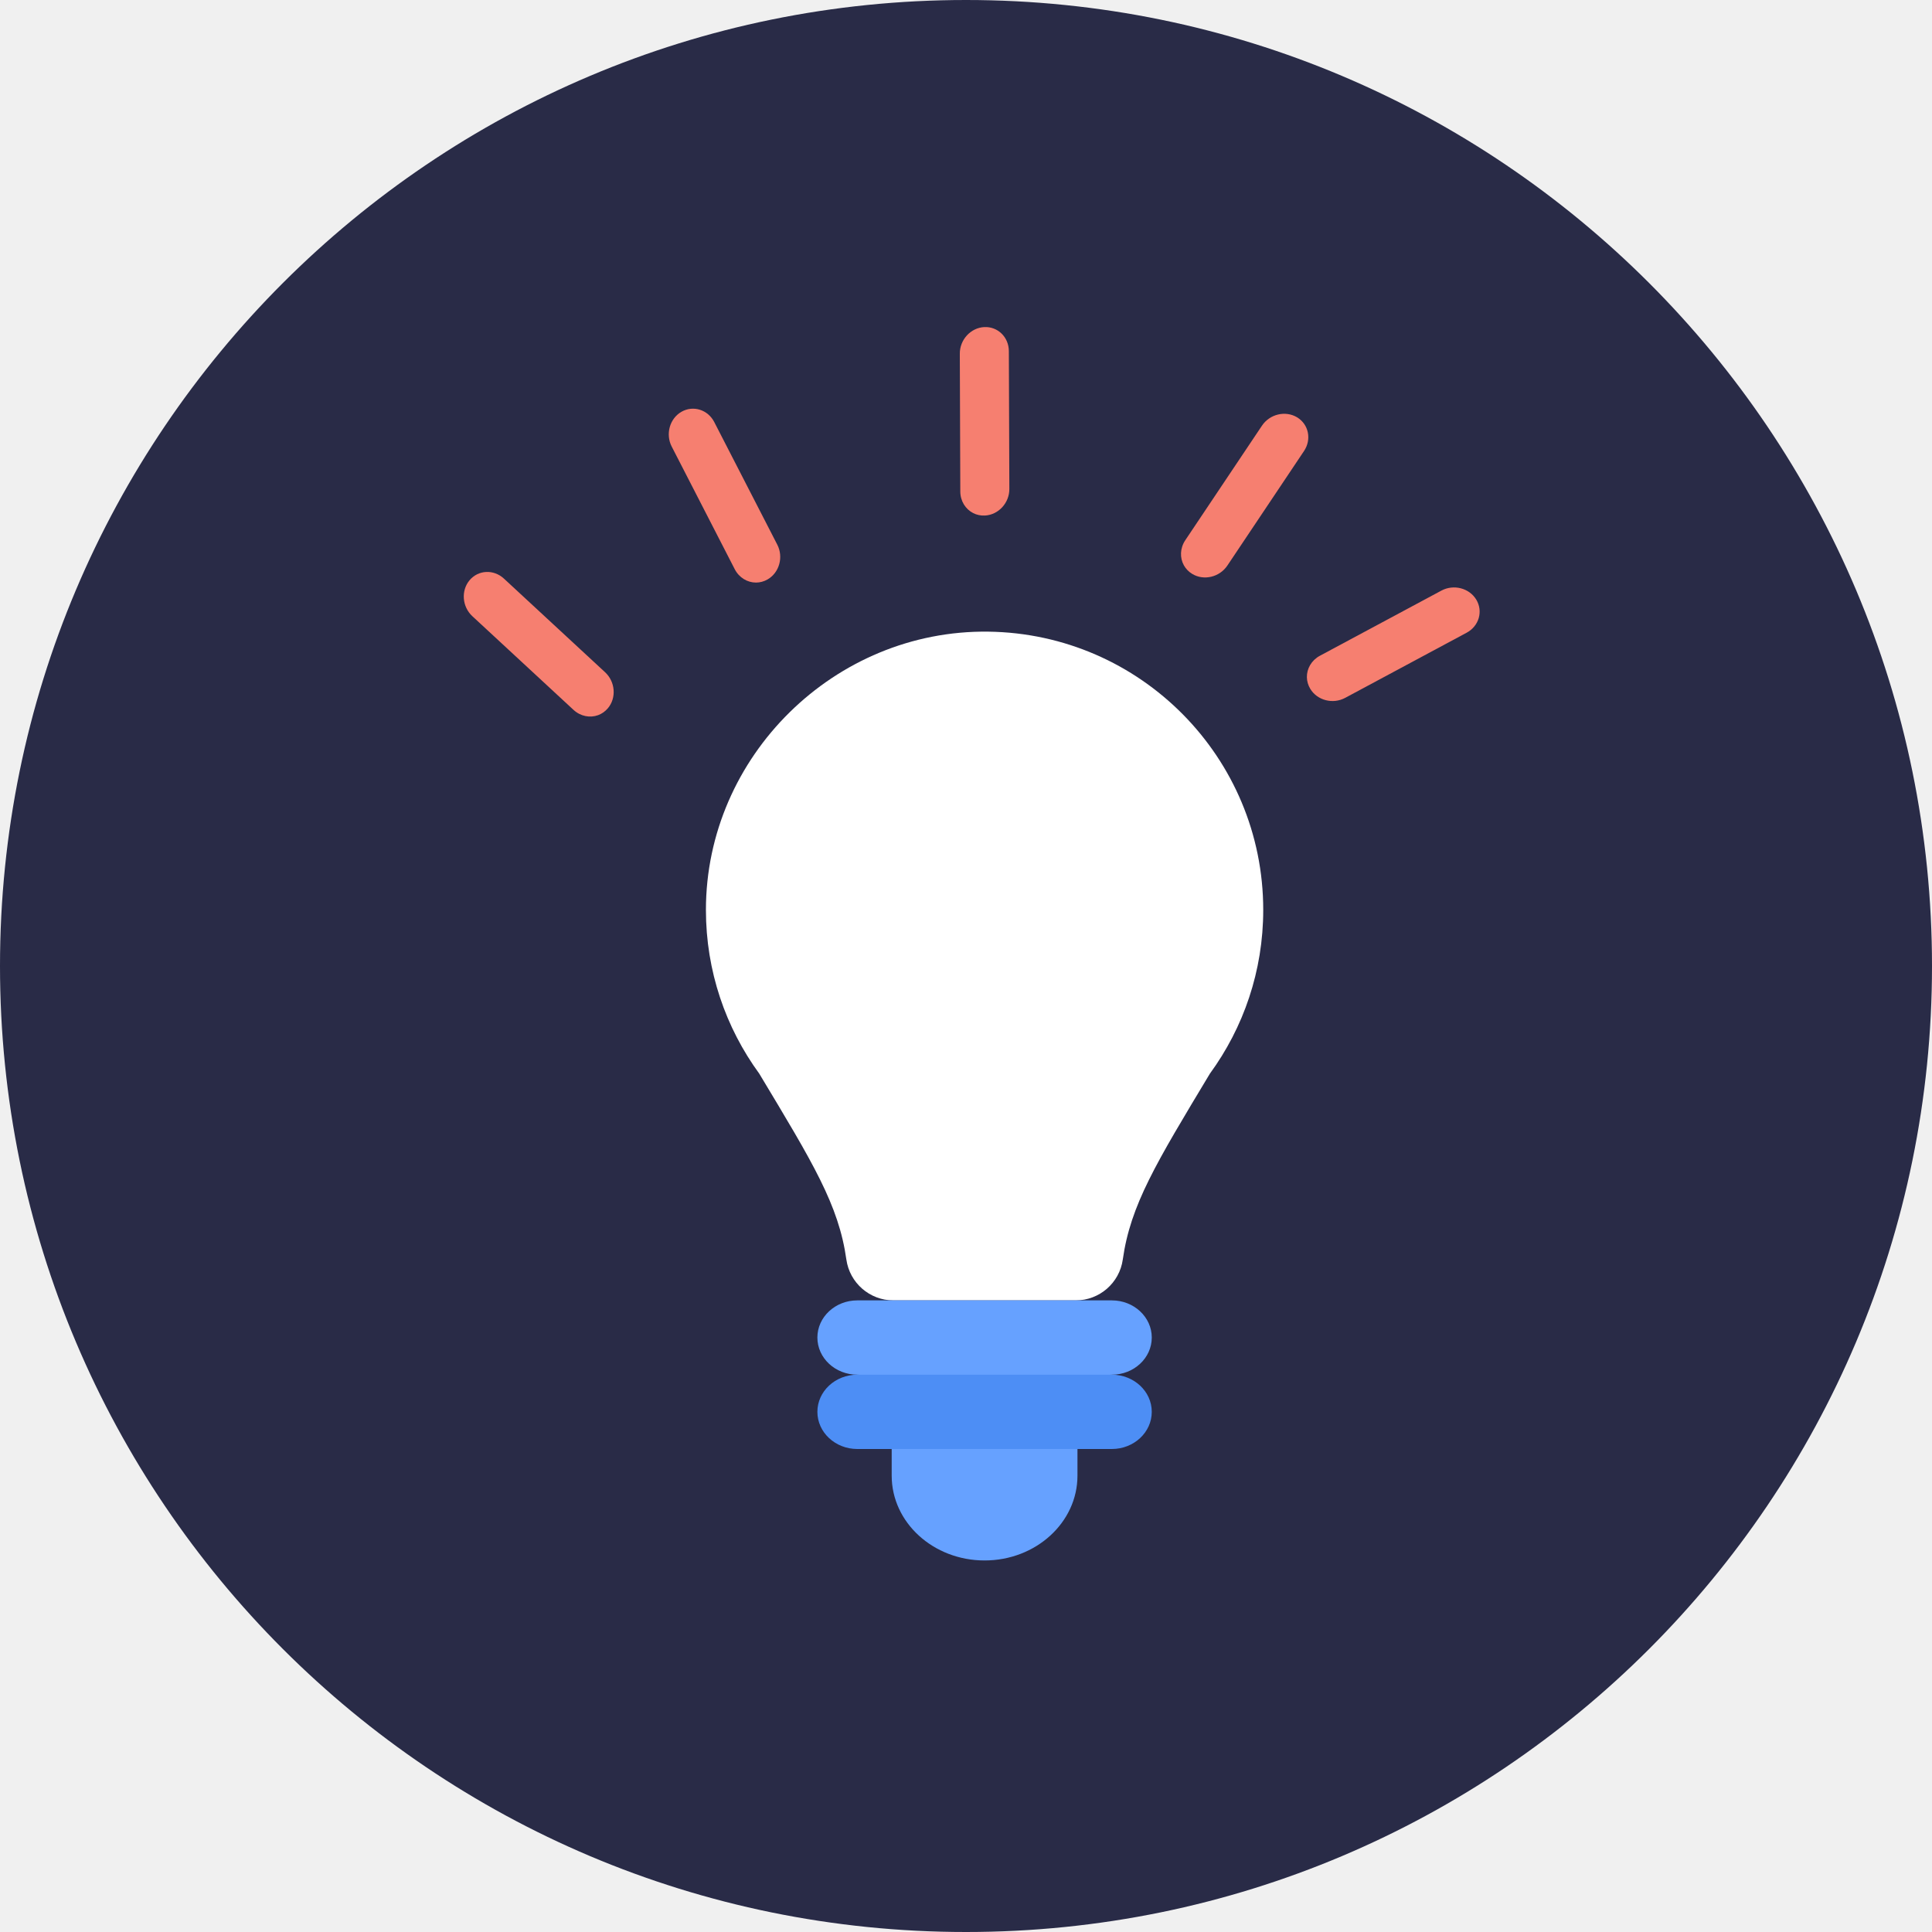
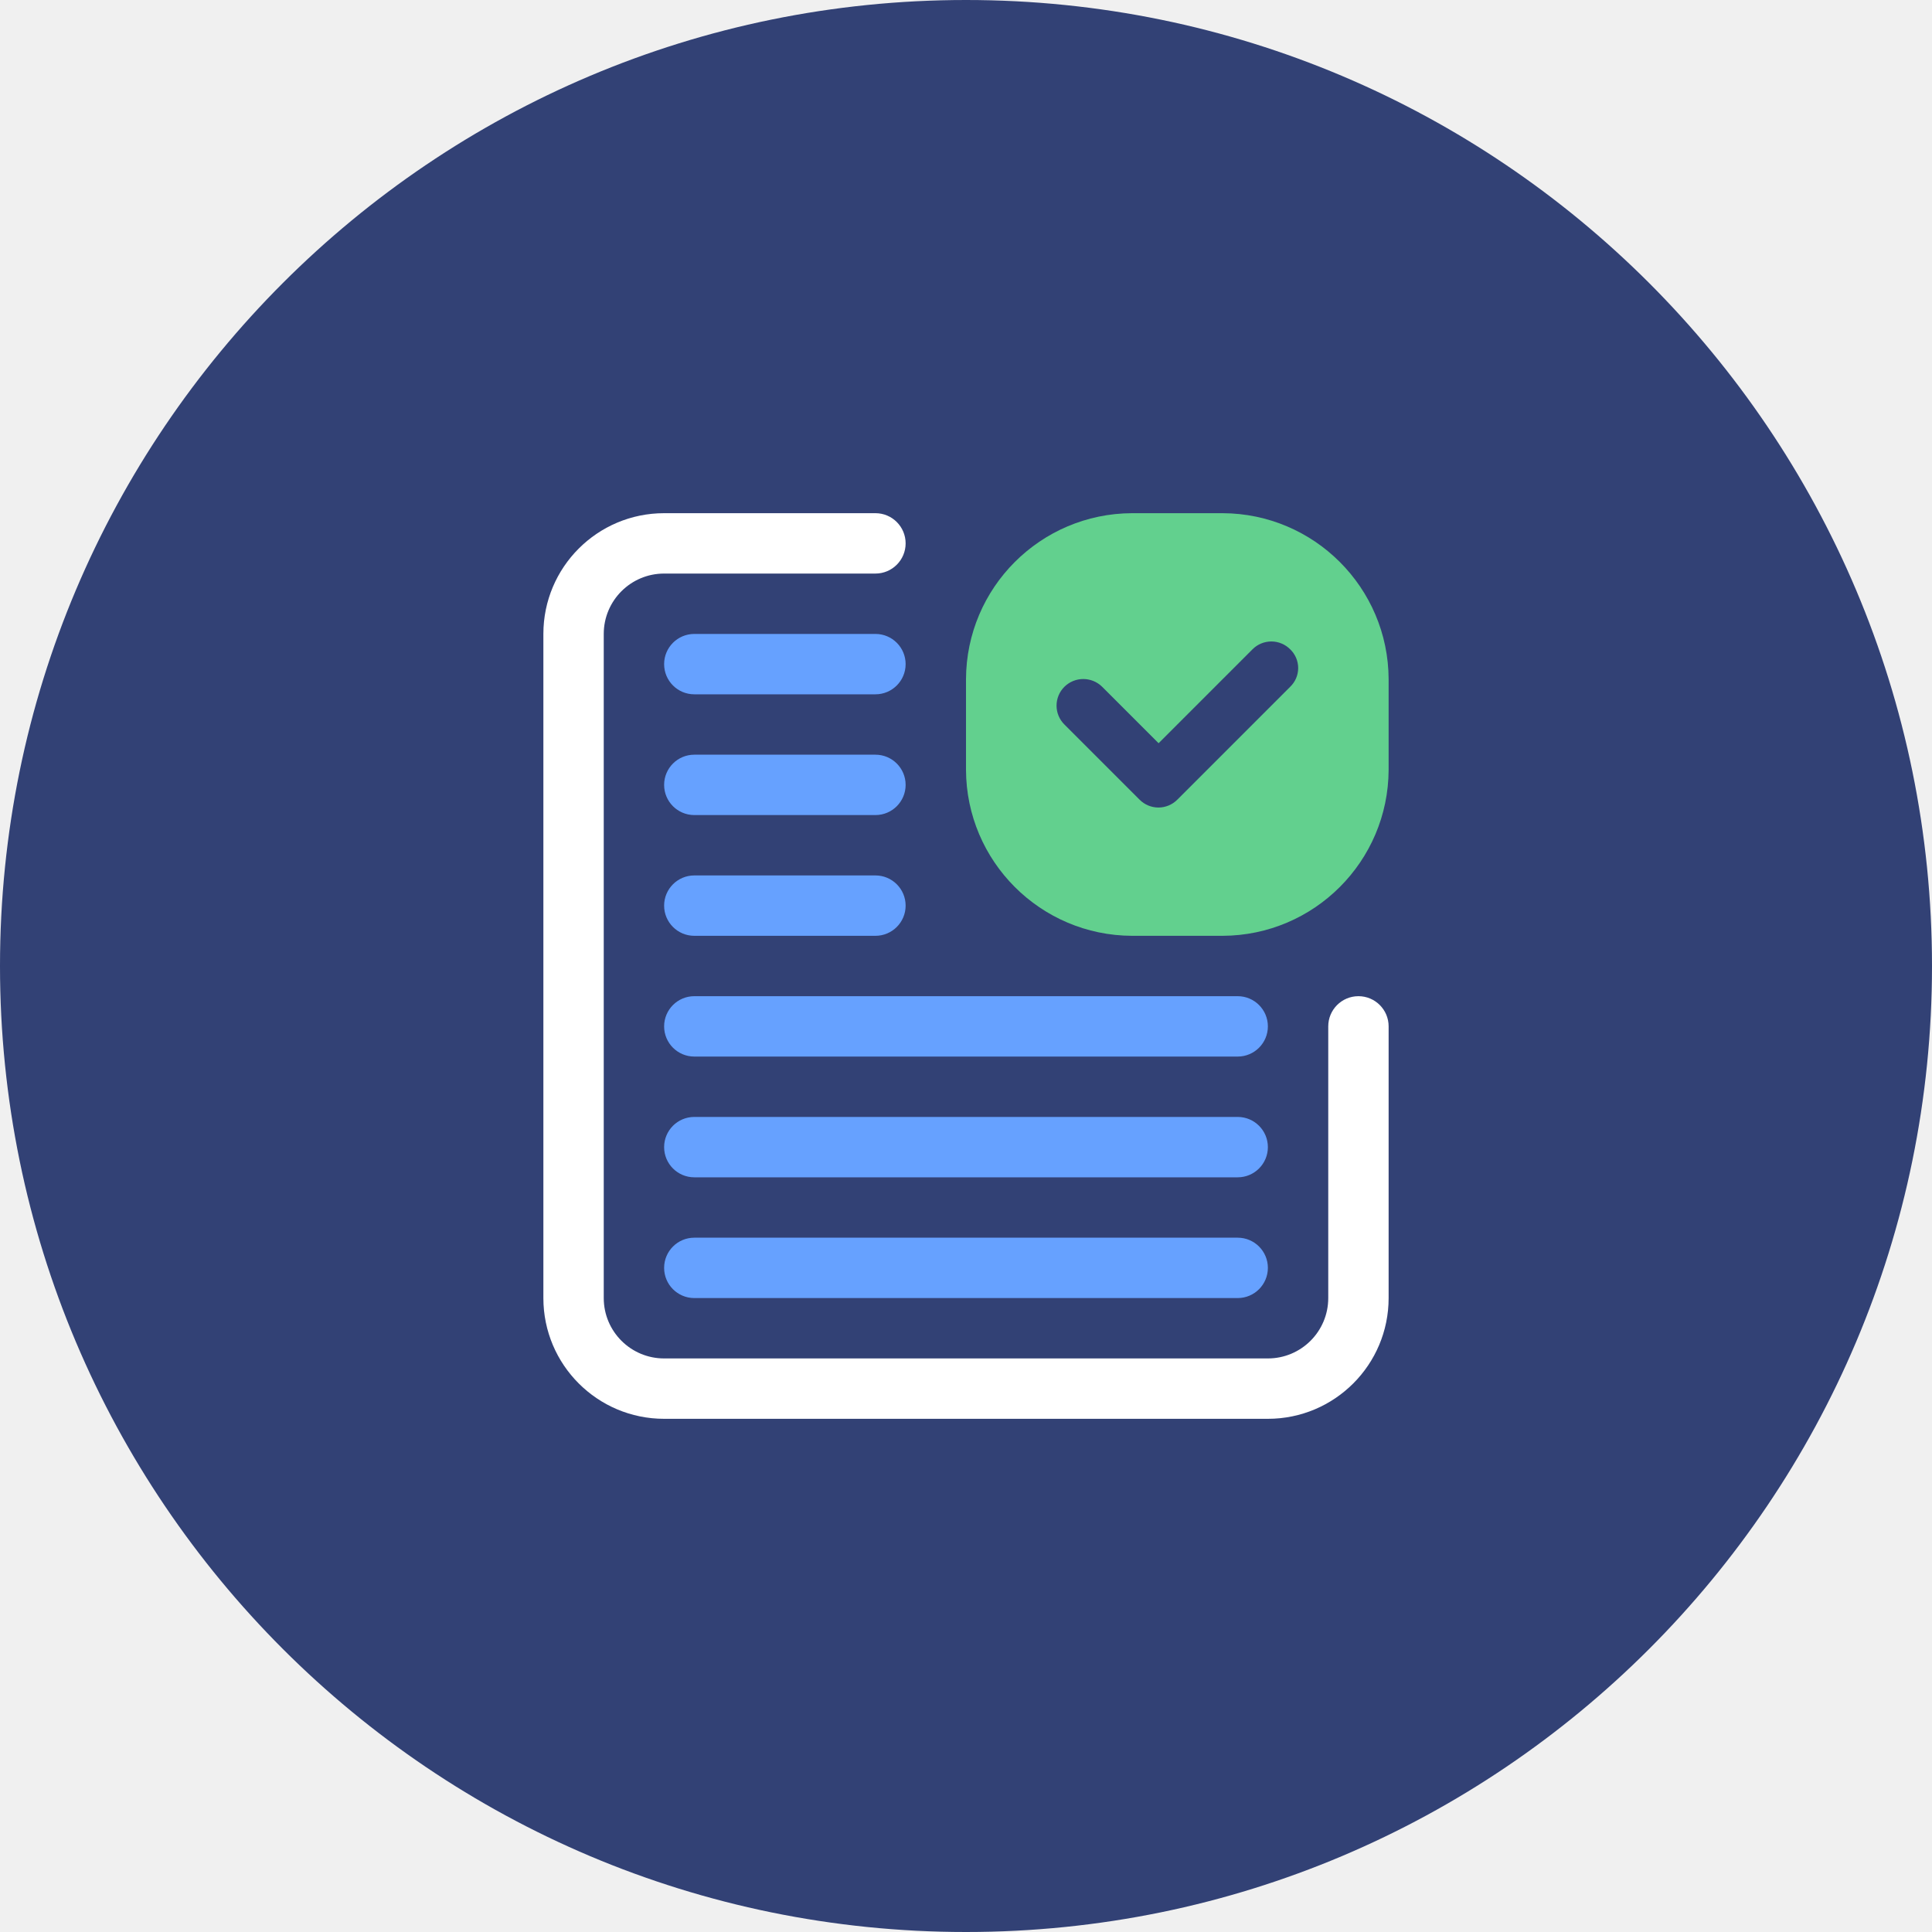
- <svg xmlns="http://www.w3.org/2000/svg" width="52px" height="52px" viewBox="0 0 52 52" version="1.1">
-   <g id="icons" stroke="none" stroke-width="1" fill="none" fill-rule="evenodd">
-     <g id="Proposal" fill-rule="nonzero">
-       <path d="M26,52 C40.359,52 52,40.359 52,26 C52,11.641 40.359,0 26,0 C11.641,0 0,11.641 0,26 C0,40.359 11.641,52 26,52 Z" id="Path" fill="#292B47" />
-       <g id="bulb-idea" transform="translate(12, 8)">
-         <g id="Group-3">
-           <path d="M12,30 L12,31.718 C12,32.978 13.119,34 14.5,34 L14.5,34 C15.881,34 17,32.978 17,31.718 L17,30 L12,30 Z" id="Path" fill="#66A1FF" />
-           <path d="M14.604,9.001 C10.465,8.945 7,12.357 7,16.491 C7,18.138 7.533,19.661 8.436,20.898 C9.884,23.307 10.573,24.43 10.78,25.9 C10.869,26.531 11.409,27 12.046,27 L16.954,27 C17.591,27 18.131,26.531 18.22,25.9 C18.427,24.43 19.116,23.307 20.564,20.898 C21.467,19.661 22,18.138 22,16.491 C22,12.388 18.698,9.056 14.604,9.001 Z" id="Path" fill="#FFFFFF" />
-           <path d="M17.926,29 L14.5,28 L11.074,29 C10.481,29 10,29.448 10,30 C10,30.552 10.481,31 11.074,31 L17.926,31 C18.519,31 19,30.552 19,30 C19,29.448 18.519,29 17.926,29 Z" id="Path" fill="#4D8EF5" />
-           <path d="M17.926,27 L11.074,27 C10.481,27 10,27.448 10,28 L10,28 C10,28.552 10.481,29 11.074,29 L17.926,29 C18.519,29 19,28.552 19,28 L19,28 C19,27.448 18.519,27 17.926,27 Z" id="Path" fill="#66A1FF" />
-           <g id="Group" fill="#F67F70">
-             <path d="M8.348,7.68 C8.117,7.68 7.893,7.549 7.775,7.319 L6.08,4.021 C5.907,3.686 6.024,3.267 6.34,3.084 C6.657,2.902 7.053,3.025 7.225,3.361 L8.92,6.658 C9.093,6.993 8.976,7.413 8.66,7.595 C8.561,7.652 8.454,7.68 8.348,7.68 Z" id="Path" />
-             <path d="M15.348,5.68 C15.117,5.68 14.893,5.549 14.775,5.319 L13.08,2.021 C12.907,1.686 13.024,1.267 13.34,1.084 C13.657,0.902 14.053,1.025 14.225,1.361 L15.92,4.658 C16.093,4.993 15.976,5.413 15.66,5.595 C15.561,5.652 15.454,5.68 15.348,5.68 Z" id="Path-Copy-11" transform="translate(14.5, 3.339777) rotate(27) translate(-14.5, -3.339777) " />
-             <path d="M22.348,7.68 C22.117,7.68 21.893,7.549 21.775,7.319 L20.08,4.021 C19.907,3.686 20.024,3.267 20.34,3.084 C20.657,2.902 21.053,3.025 21.225,3.361 L22.92,6.658 C23.093,6.993 22.976,7.413 22.66,7.595 C22.561,7.652 22.454,7.68 22.348,7.68 Z" id="Path-Copy-12" transform="translate(21.5, 5.339777) rotate(61) translate(-21.5, -5.339777) " />
-             <path d="M26.348,11.68 C26.117,11.68 25.893,11.549 25.775,11.319 L24.08,8.021 C23.907,7.686 24.024,7.267 24.34,7.084 C24.657,6.902 25.053,7.025 25.225,7.361 L26.92,10.658 C27.093,10.993 26.976,11.413 26.66,11.595 C26.561,11.652 26.454,11.68 26.348,11.68 Z" id="Path-Copy-13" transform="translate(25.5, 9.339777) rotate(89) translate(-25.5, -9.339777) " />
-             <path d="M3.348,11.68 C3.117,11.68 2.893,11.549 2.775,11.319 L1.08,8.021 C0.907,7.686 1.024,7.267 1.34,7.084 C1.657,6.902 2.053,7.025 2.225,7.361 L3.92,10.658 C4.093,10.993 3.976,11.413 3.66,11.595 C3.561,11.652 3.454,11.68 3.348,11.68 Z" id="Path-Copy-10" transform="translate(2.5, 9.339777) rotate(-20) translate(-2.5, -9.339777) " />
-           </g>
-         </g>
-       </g>
+ <svg xmlns="http://www.w3.org/2000/svg" width="64" height="64" viewBox="0 0 64 64">
+   <defs>
+     <style>.cls-1{fill:#324175;}.cls-2{fill:#fff;}.cls-3{fill:#62d08e;}.cls-4{fill:#66a1ff;}</style>
+   </defs>
+   <g id="Vrstva_2" data-name="Vrstva 2">
+     <g id="Vrstva_1-2" data-name="Vrstva 1">
+       <circle class="cls-1" cx="32" cy="32" r="32" />
+       <path class="cls-2" d="M45,33a1,1,0,0,0-1,1v9a2,2,0,0,1-2,2H22a2,2,0,0,1-2-2V21a2,2,0,0,1,2-2h7a1,1,0,0,0,0-2H22a4,4,0,0,0-4,4V43a4,4,0,0,0,4,4H42a4,4,0,0,0,4-4V34A1,1,0,0,0,45,33Z" />
+       <path class="cls-3" d="M40.5,17h-3A5.52,5.52,0,0,0,32,22.5v3A5.52,5.52,0,0,0,37.5,31h3A5.52,5.52,0,0,0,46,25.5v-3A5.52,5.52,0,0,0,40.5,17Zm2.24,5.75L39,26.49a.88.88,0,0,1-1.25,0L35.26,24a.88.88,0,0,1,0-1.25.89.89,0,0,1,1.25,0l1.87,1.87,3.11-3.11a.88.88,0,0,1,1.25,0A.86.86,0,0,1,42.74,22.75Z" />
+       <path class="cls-4" d="M29,21H23a1,1,0,0,0,0,2h6a1,1,0,0,0,0-2Z" />
+       <path class="cls-4" d="M29,29H23a1,1,0,0,0,0,2h6a1,1,0,0,0,0-2Z" />
+       <path class="cls-4" d="M29,25H23a1,1,0,0,0,0,2h6a1,1,0,0,0,0-2Z" />
+       <path class="cls-4" d="M41,33H23a1,1,0,0,0,0,2H41a1,1,0,0,0,0-2Z" />
+       <path class="cls-4" d="M41,37H23a1,1,0,0,0,0,2H41a1,1,0,0,0,0-2Z" />
+       <path class="cls-4" d="M41,41H23a1,1,0,0,0,0,2H41a1,1,0,0,0,0-2Z" />
    </g>
  </g>
</svg>
